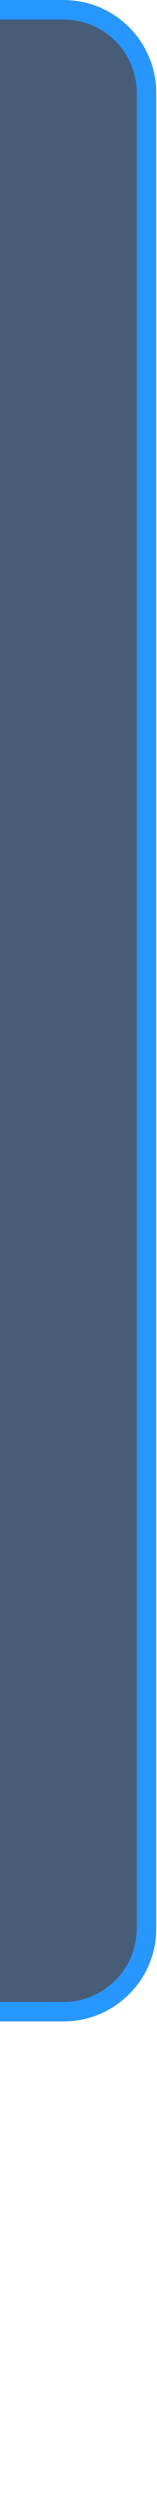
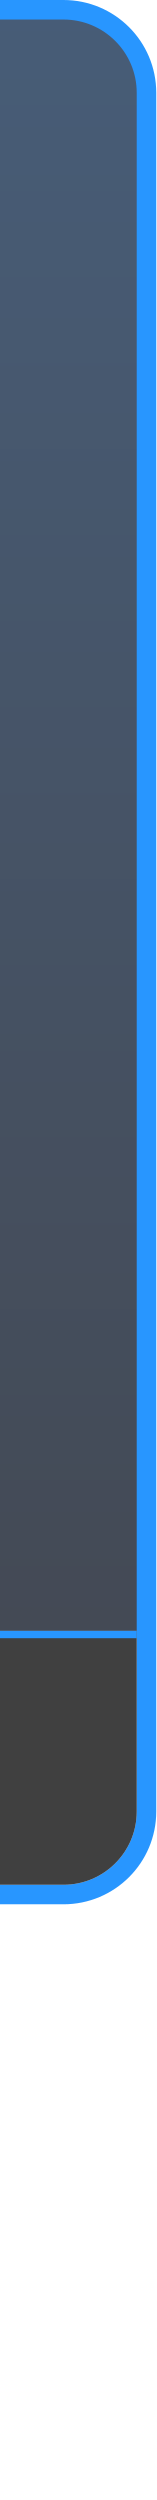
<svg xmlns="http://www.w3.org/2000/svg" width="16" height="256" viewBox="0 0 16 256">
+   <defs>
+     <clipPath id="body-area">
+       <rect x="-16" y="0" width="48" height="167" />
+     </clipPath>
+   </defs>
+   <defs>
+     <linearGradient id="body" gradientUnits="userSpaceOnUse" x1="0" y1="2" x2="0" y2="167">
+       <stop offset="0" stop-color="#0a2649" />
+       <stop offset="1" stop-color="#050d1c" />
+     </linearGradient>
+   </defs>
  <g transform="matrix(-1 0 0 1 16 0)">
-     <path d="M9.5,1 H17 V206 H9.5 A8.5,8.5 0 0 1 1,197.5 V9.5 A8.5,8.5 0 0 1 9.5,1 Z" fill="#0a2649" fill-opacity="0.75" fill-rule="evenodd" />
-     <path d="M17,1 H9.5 A8.5,8.5 0 0 0 1,9.5 V197.5 A8.5,8.5 0 0 0 9.5,206 H17" fill="none" stroke="#2896ff" stroke-width="2" />
+     <path d="M9.5,1 H17 V194 H9.5 A8.5,8.5 0 0 1 1,185.5 V9.5 A8.5,8.5 0 0 1 9.5,1 Z" fill="url(#body)" fill-opacity="0.75" fill-rule="evenodd" clip-path="url(#body-area)" />
+     <path d="M17,1 H9.5 A8.5,8.5 0 0 0 1,9.5 V185.5 A8.5,8.5 0 0 0 9.5,194 H17" fill="none" stroke="#2896ff" stroke-width="2" />
+   </g>
+   <defs>
+     <clipPath id="strip">
+       <rect x="-16" y="2" width="30" height="191" rx="7.5" />
+     </clipPath>
+   </defs>
+   <g clip-path="url(#strip)">
+     <rect x="0" y="167" width="16" height="26" fill="black" fill-opacity="0.75" />
+     <rect x="0" y="167" width="16" height="0.75" fill="#2896ff" />
  </g>
</svg>
